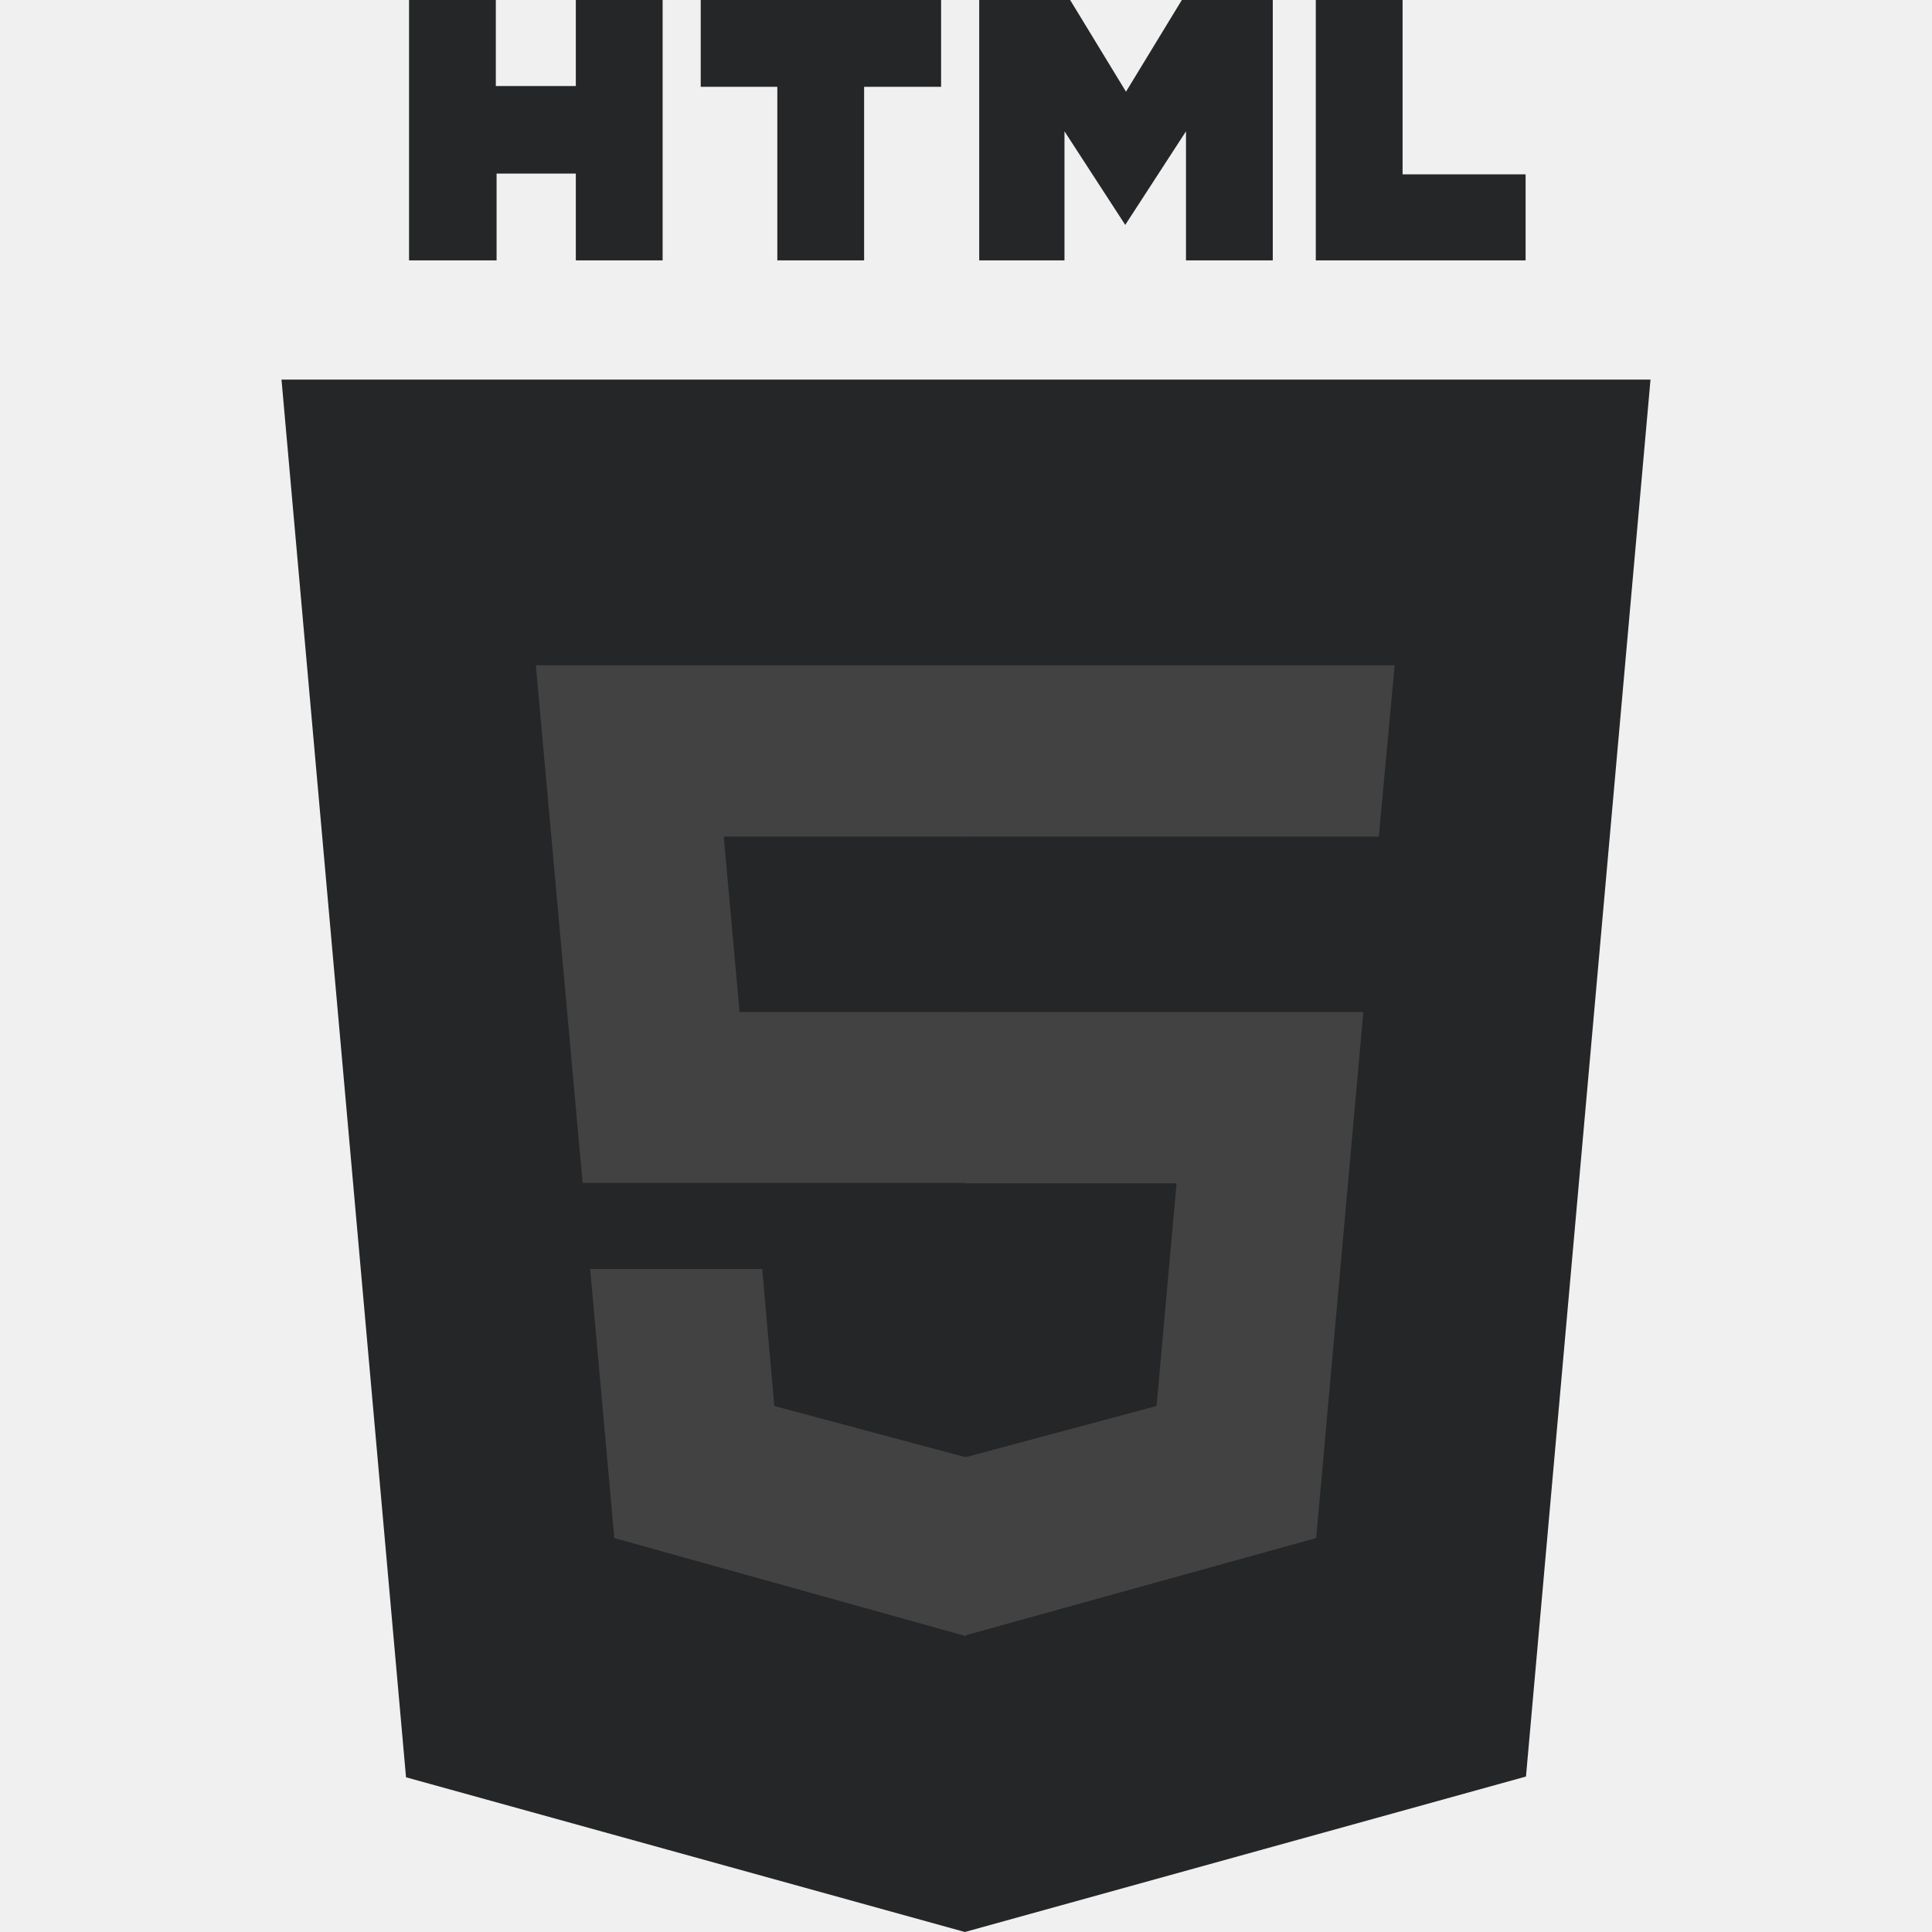
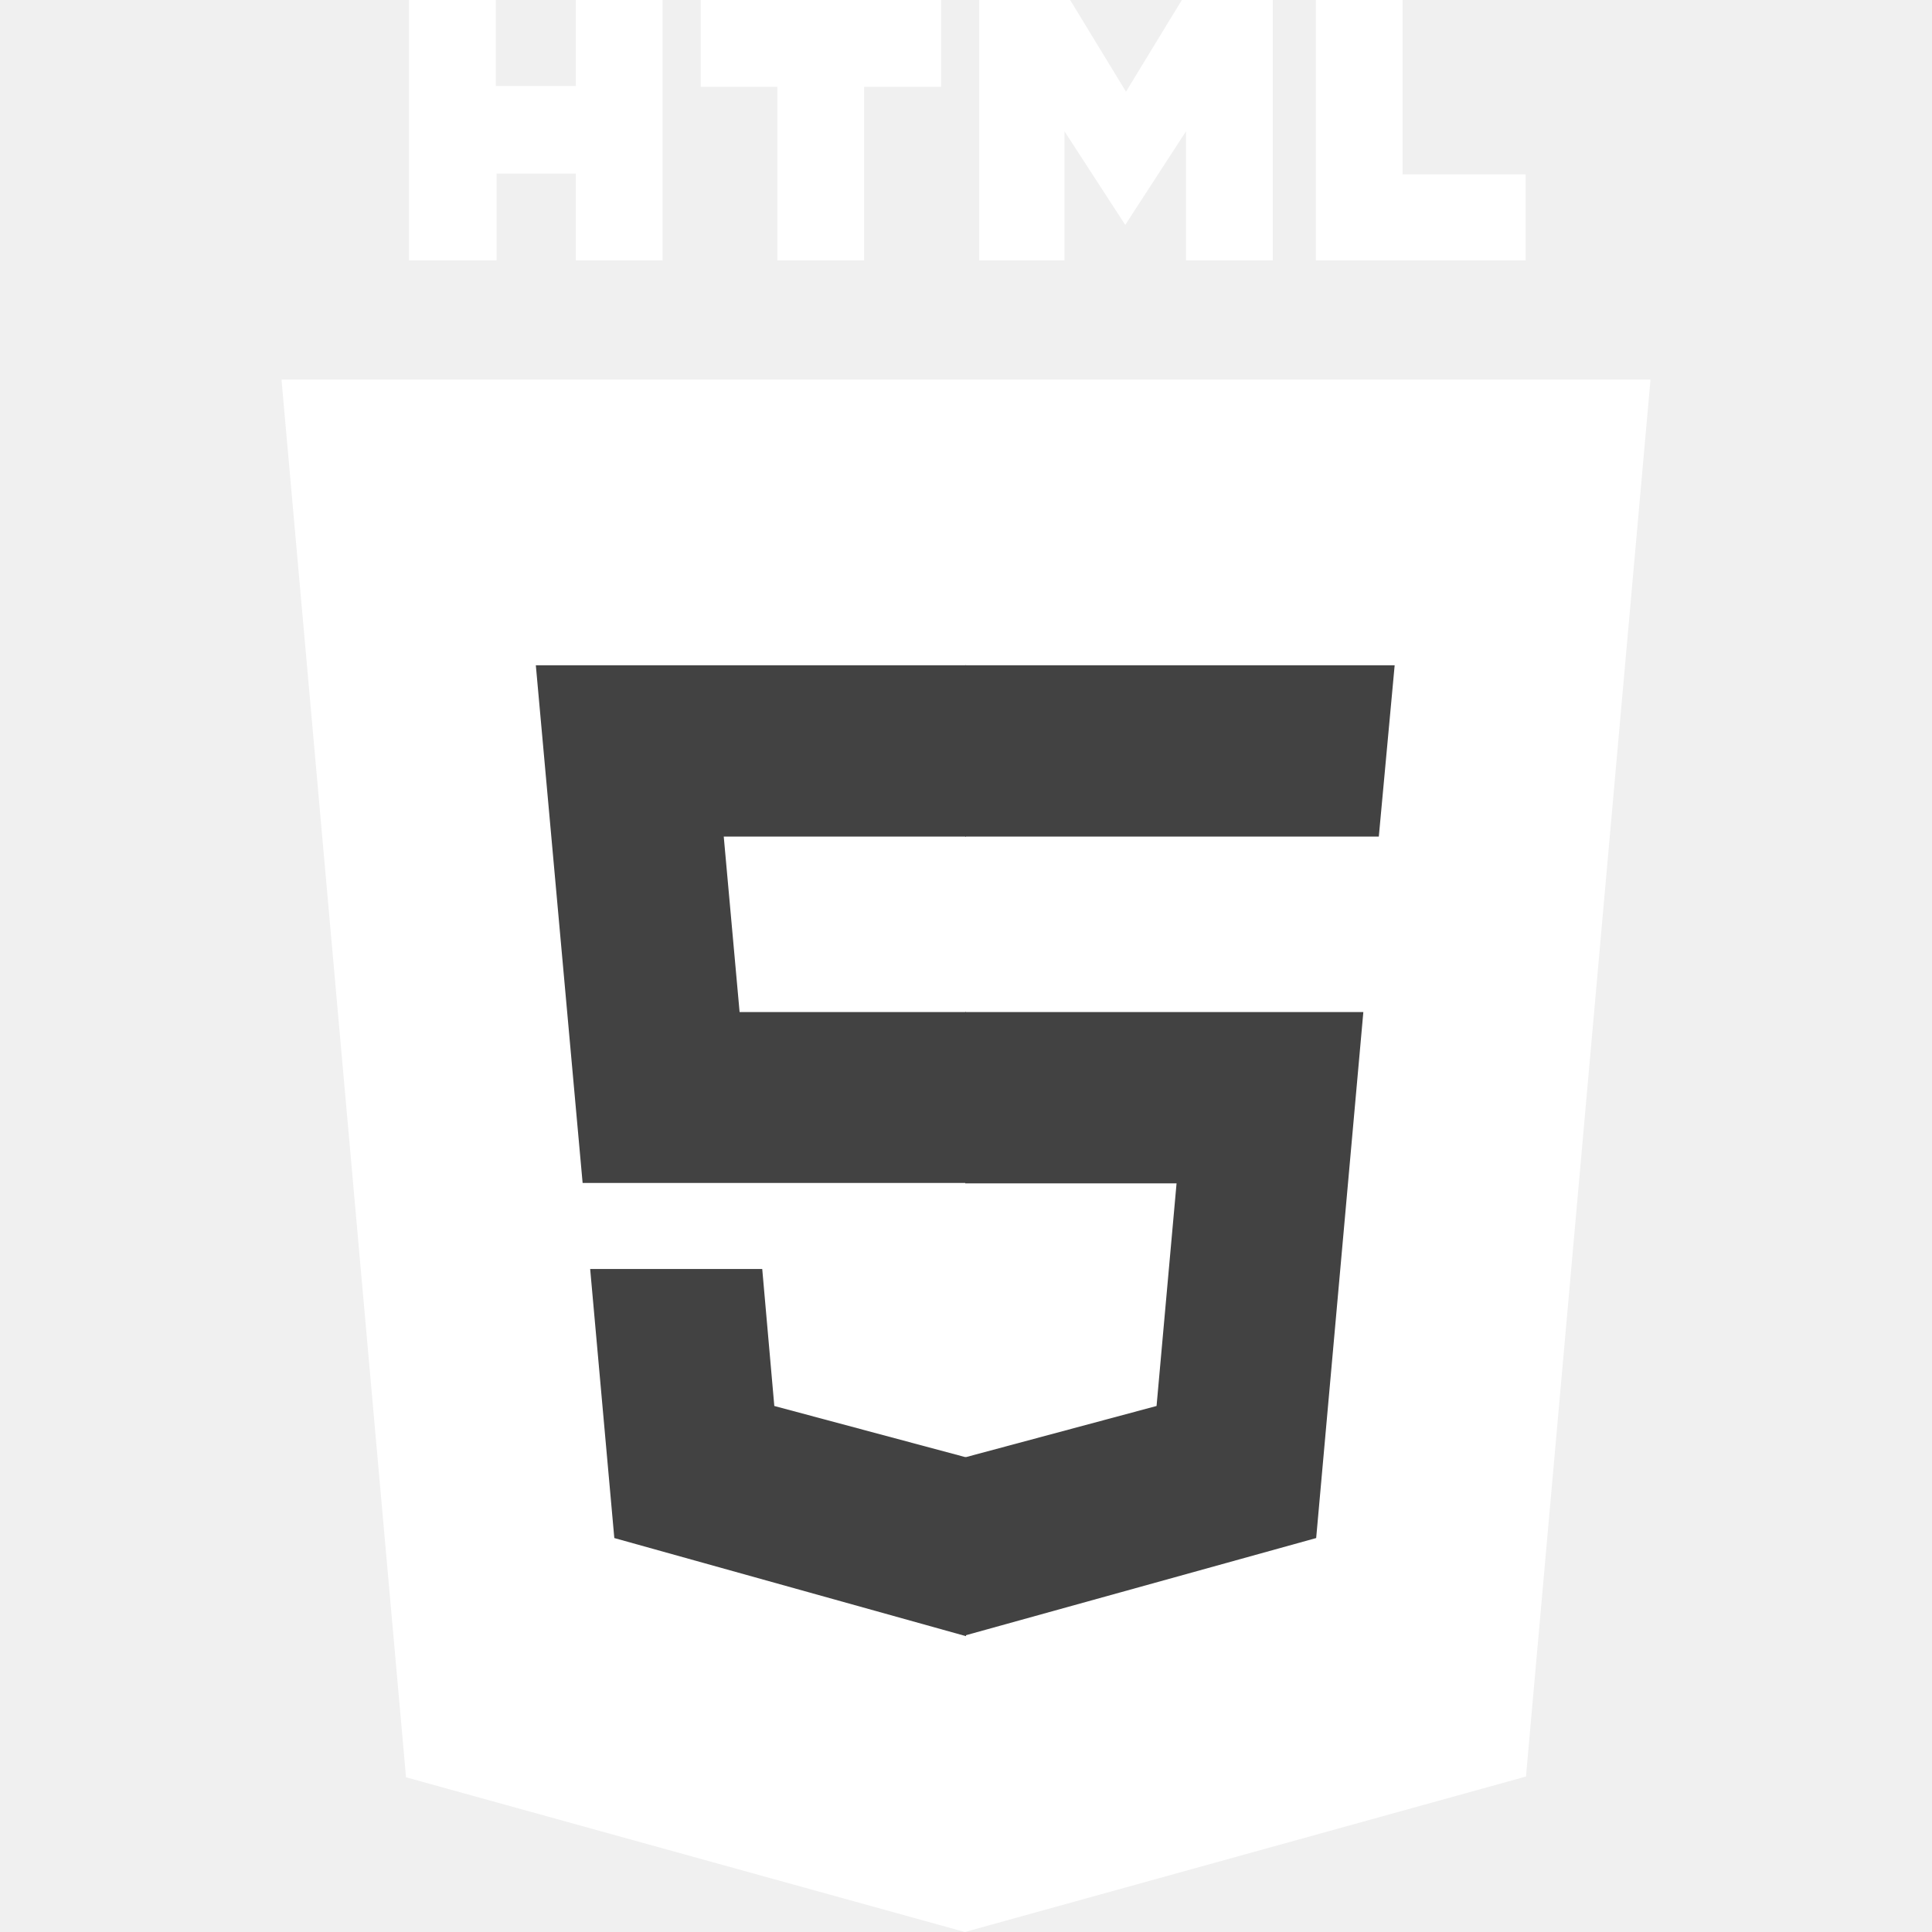
<svg xmlns="http://www.w3.org/2000/svg" viewBox="0 0 512 512">
-   <path fill="#252627" d="M108.4 0h23v22.8h21.2V0h23v69h-23V46h-21v23h-23.2M206 23h-20.3V0h63.7v23H229v46h-23M259.5 0h24.1l14.8 24.3L313.2 0h24.1v69h-23V34.8l-16.1 24.8l-16.1-24.8v34.2h-22.6M348.7 0h23v46.2h32.6V69h-55.6" />
-   <path fill="#252627" d="M107.6 471l-33-370.4h362.8l-33 370.2L255.7 512" />
-   <path fill="#252627" d="M256 480.5V131H404.3L376 447" />
+   <path fill="#fff" d="M108.4 0h23v22.8h21.2V0h23v69h-23V46h-21v23h-23.2M206 23h-20.3V0h63.7v23H229v46h-23M259.5 0h24.1l14.8 24.3L313.2 0h24.1v69h-23V34.8l-16.1 24.8l-16.1-24.8v34.2h-22.6M348.7 0h23v46.2h32.6V69h-55.6" />
+   <path fill="#fff" d="M107.6 471l-33-370.4h362.8l-33 370.2L255.7 512" />
+   <path fill="#fff" d="M256 480.5V131H404.3L376 447" />
  <path fill="#424242" d="M142 176.3h114v45.4h-64.2l4.2 46.5h60v45.3H154.4M156.4 336.3H202l3.2 36.3 50.8 13.6v47.4l-93.2-26" />
  <path fill="#424242" d="M369.6 176.3H255.8v45.4h109.6M361.3 268.2H255.8v45.4h56l-5.3 59-50.7 13.6v47.2l93-25.8" />
</svg>
